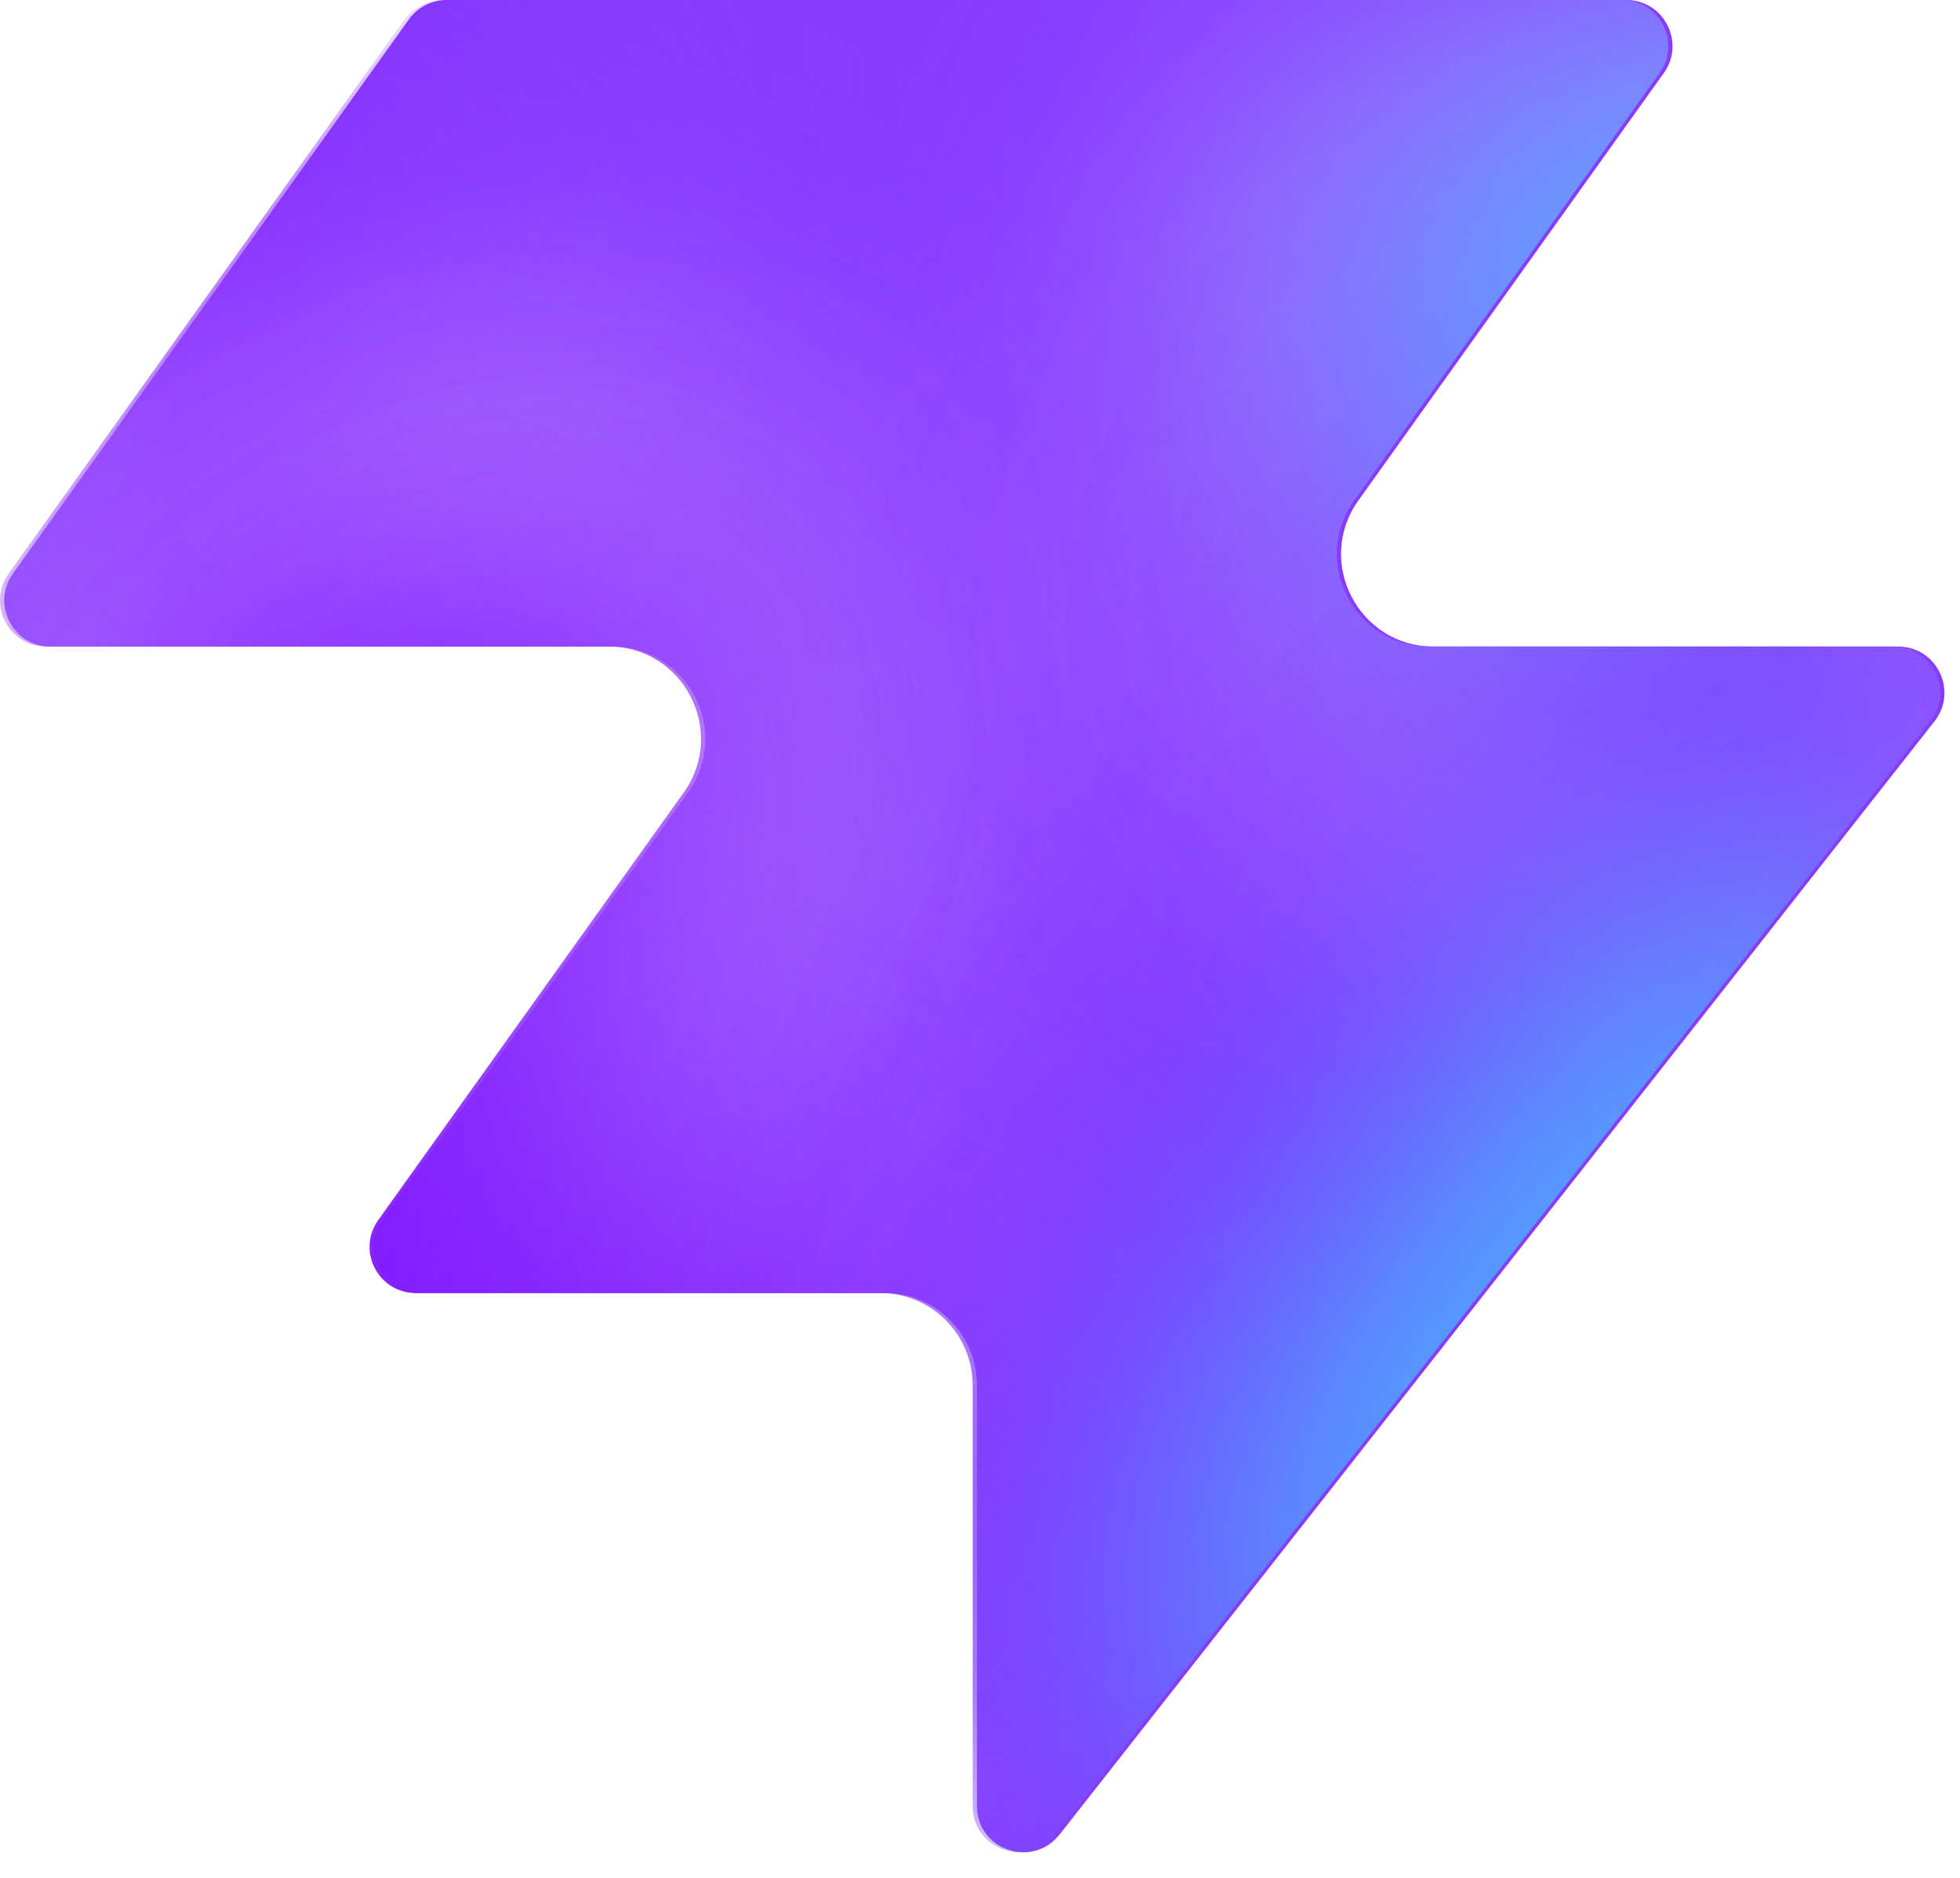
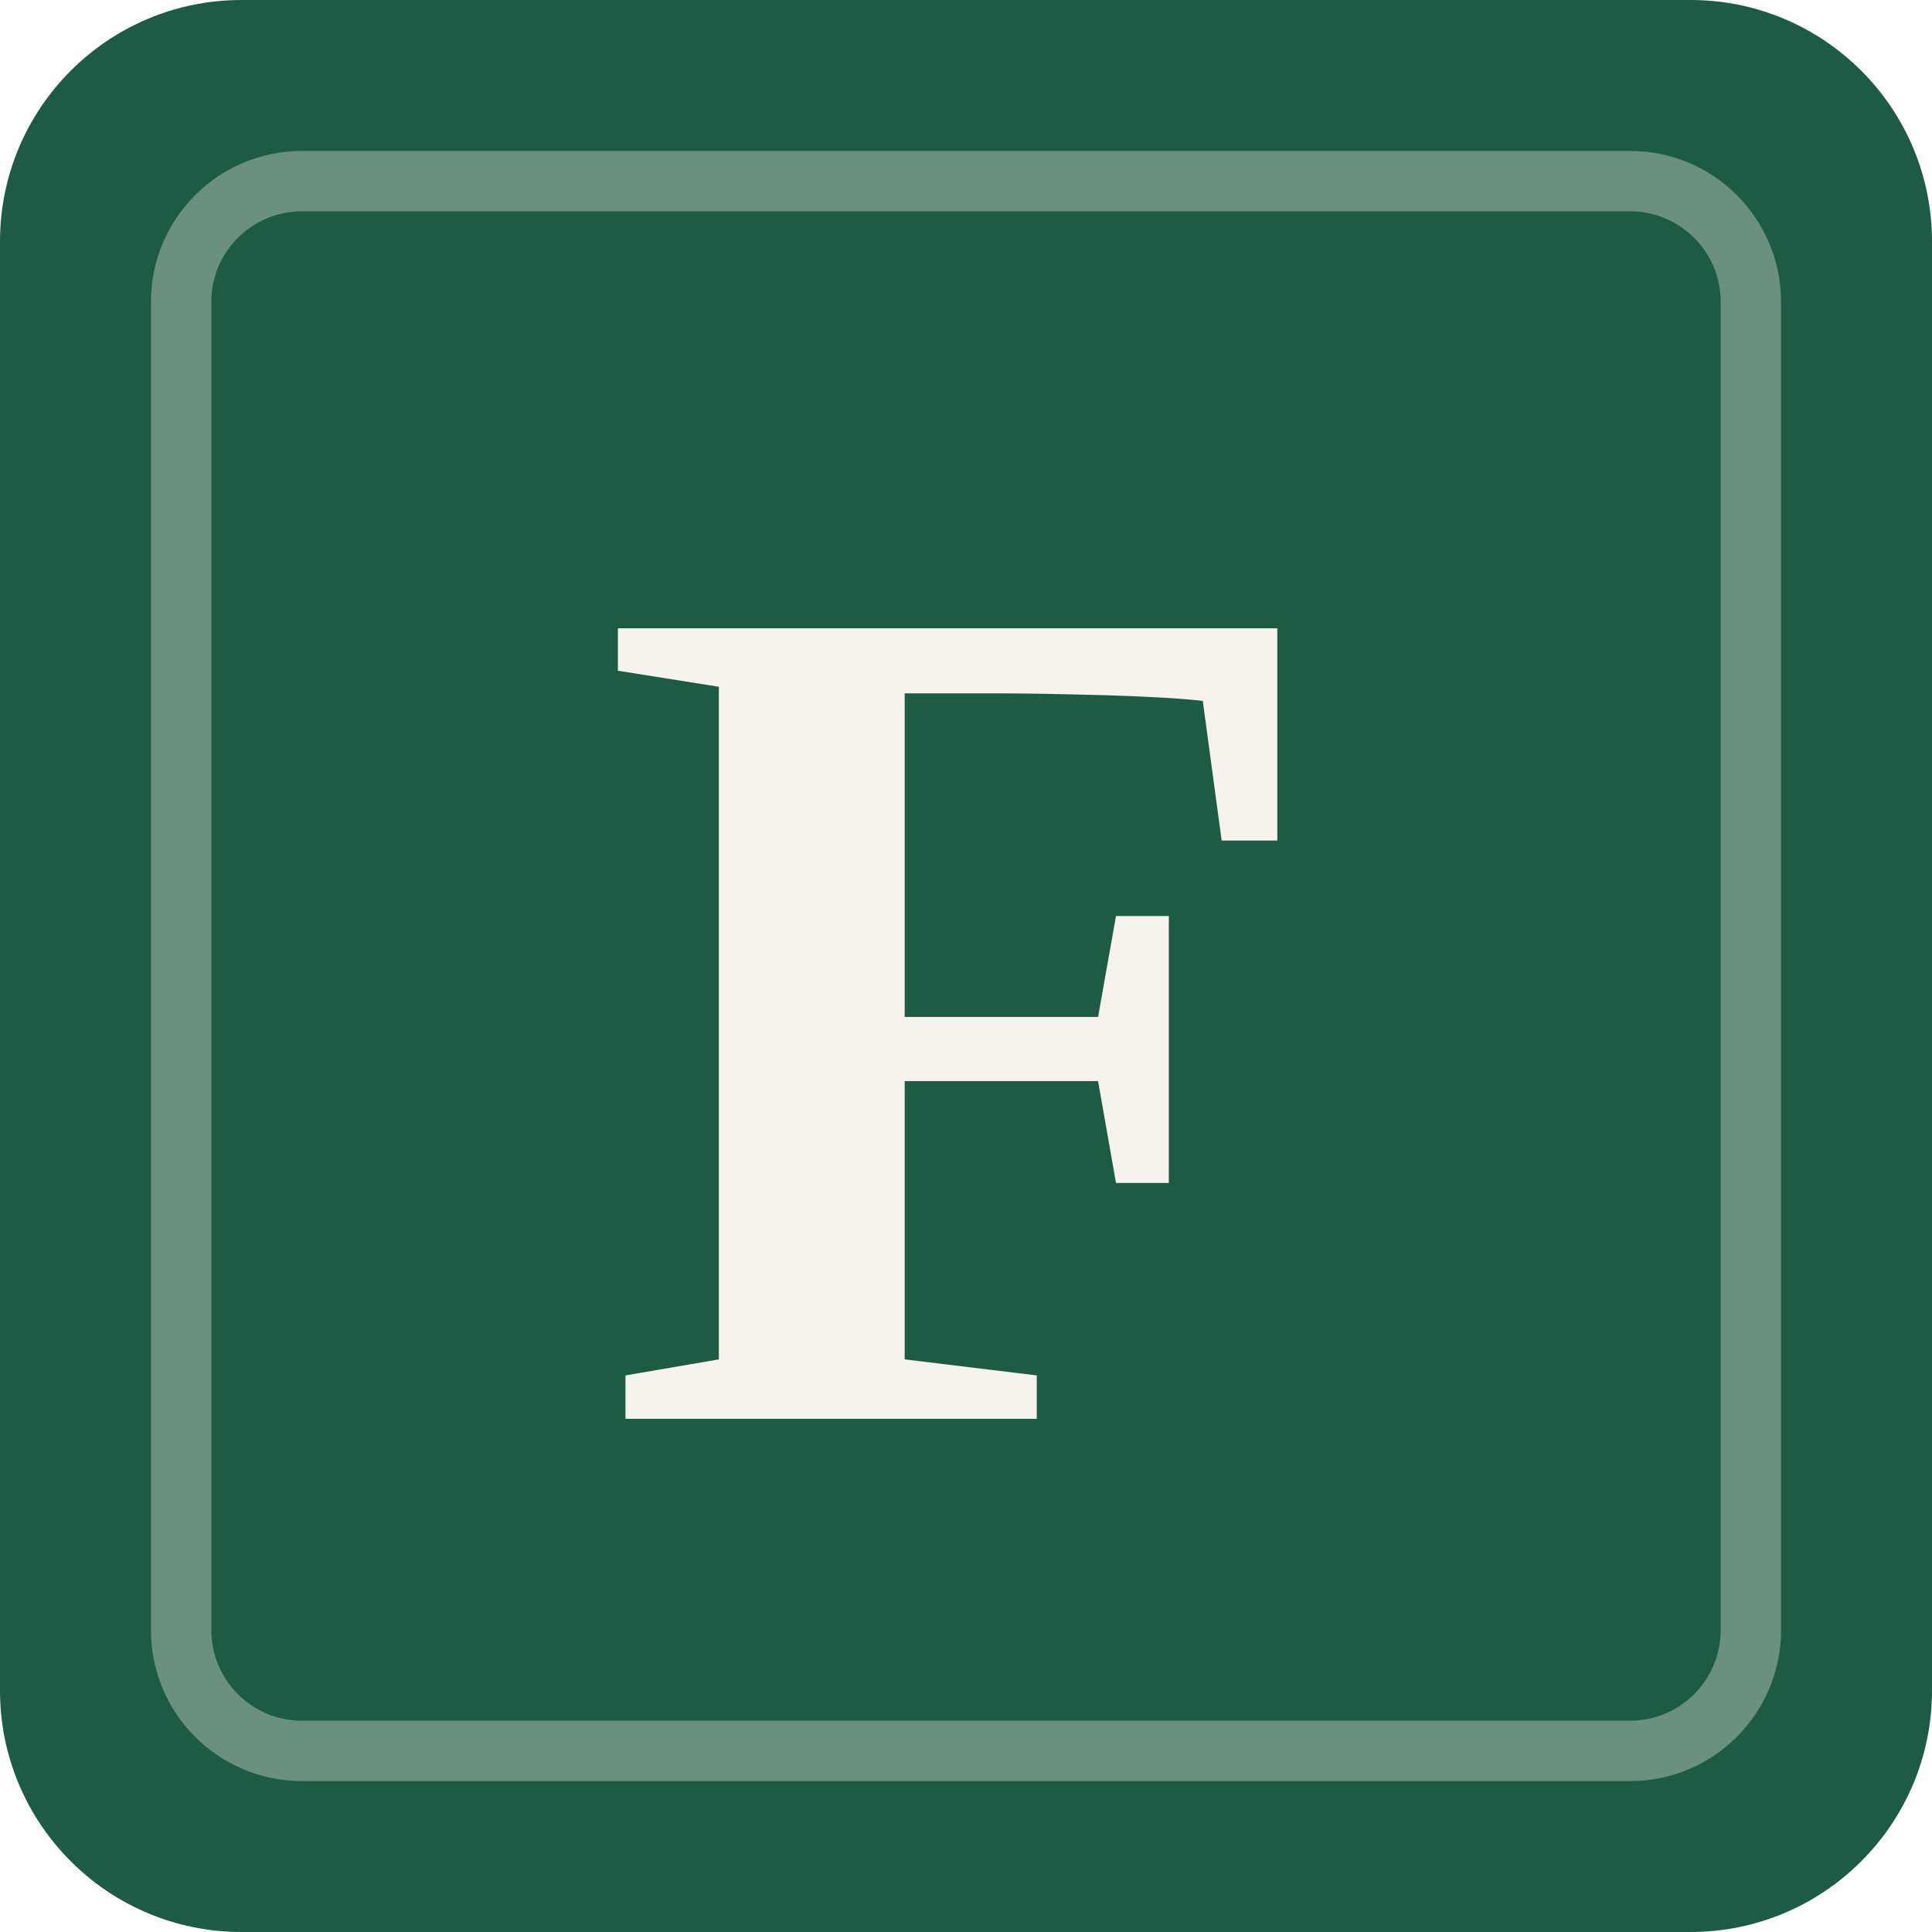
- <svg xmlns="http://www.w3.org/2000/svg" width="48" height="46" fill="none" viewBox="0 0 48 46">
-   <path fill="#863bff" d="M25.946 44.938c-.664.845-2.021.375-2.021-.698V33.937a2.26 2.26 0 0 0-2.262-2.262H10.287c-.92 0-1.456-1.04-.92-1.788l7.48-10.471c1.07-1.497 0-3.578-1.842-3.578H1.237c-.92 0-1.456-1.04-.92-1.788L10.013.474c.214-.297.556-.474.92-.474h28.894c.92 0 1.456 1.04.92 1.788l-7.48 10.471c-1.07 1.498 0 3.579 1.842 3.579h11.377c.943 0 1.473 1.088.89 1.83L25.947 44.94z" style="fill:#863bff;fill:color(display-p3 .525 .23 1);fill-opacity:1" />
-   <mask id="a" width="48" height="46" x="0" y="0" maskUnits="userSpaceOnUse" style="mask-type:alpha">
-     <path fill="#000" d="M25.842 44.938c-.664.844-2.021.375-2.021-.698V33.937a2.26 2.26 0 0 0-2.262-2.262H10.183c-.92 0-1.456-1.04-.92-1.788l7.48-10.471c1.07-1.498 0-3.579-1.842-3.579H1.133c-.92 0-1.456-1.04-.92-1.787L9.91.473c.214-.297.556-.474.92-.474h28.894c.92 0 1.456 1.04.92 1.788l-7.48 10.471c-1.07 1.498 0 3.578 1.842 3.578h11.377c.943 0 1.473 1.088.89 1.832L25.843 44.94z" style="fill:#000;fill-opacity:1" />
-   </mask>
-   <g mask="url(#a)">
-     <g filter="url(#b)">
-       <ellipse cx="5.508" cy="14.704" fill="#ede6ff" rx="5.508" ry="14.704" style="fill:#ede6ff;fill:color(display-p3 .927 .903 1);fill-opacity:1" transform="matrix(.00324 1 1 -.00324 -4.47 31.516)" />
-     </g>
-     <g filter="url(#c)">
-       <ellipse cx="10.399" cy="29.851" fill="#ede6ff" rx="10.399" ry="29.851" style="fill:#ede6ff;fill:color(display-p3 .927 .903 1);fill-opacity:1" transform="matrix(.00324 1 1 -.00324 -39.328 7.883)" />
-     </g>
-     <g filter="url(#d)">
-       <ellipse cx="5.508" cy="30.487" fill="#7e14ff" rx="5.508" ry="30.487" style="fill:#7e14ff;fill:color(display-p3 .492 .077 1);fill-opacity:1" transform="rotate(89.814 -25.913 -14.639)scale(1 -1)" />
-     </g>
-     <g filter="url(#e)">
-       <ellipse cx="5.508" cy="30.599" fill="#7e14ff" rx="5.508" ry="30.599" style="fill:#7e14ff;fill:color(display-p3 .492 .077 1);fill-opacity:1" transform="rotate(89.814 -32.644 -3.334)scale(1 -1)" />
-     </g>
-     <g filter="url(#f)">
-       <ellipse cx="5.508" cy="30.599" fill="#7e14ff" rx="5.508" ry="30.599" style="fill:#7e14ff;fill:color(display-p3 .492 .077 1);fill-opacity:1" transform="matrix(.00324 1 1 -.00324 -34.34 30.47)" />
-     </g>
-     <g filter="url(#g)">
-       <ellipse cx="14.072" cy="22.078" fill="#ede6ff" rx="14.072" ry="22.078" style="fill:#ede6ff;fill:color(display-p3 .927 .903 1);fill-opacity:1" transform="rotate(93.35 24.506 48.493)scale(-1 1)" />
-     </g>
-     <g filter="url(#h)">
-       <ellipse cx="3.47" cy="21.501" fill="#7e14ff" rx="3.47" ry="21.501" style="fill:#7e14ff;fill:color(display-p3 .492 .077 1);fill-opacity:1" transform="rotate(89.009 28.708 47.59)scale(-1 1)" />
-     </g>
-     <g filter="url(#i)">
-       <ellipse cx="3.47" cy="21.501" fill="#7e14ff" rx="3.47" ry="21.501" style="fill:#7e14ff;fill:color(display-p3 .492 .077 1);fill-opacity:1" transform="rotate(89.009 28.708 47.59)scale(-1 1)" />
-     </g>
-     <g filter="url(#j)">
-       <ellipse cx=".387" cy="8.972" fill="#7e14ff" rx="4.407" ry="29.108" style="fill:#7e14ff;fill:color(display-p3 .492 .077 1);fill-opacity:1" transform="rotate(39.51 .387 8.972)" />
-     </g>
-     <g filter="url(#k)">
-       <ellipse cx="47.523" cy="-6.092" fill="#7e14ff" rx="4.407" ry="29.108" style="fill:#7e14ff;fill:color(display-p3 .492 .077 1);fill-opacity:1" transform="rotate(37.892 47.523 -6.092)" />
-     </g>
-     <g filter="url(#l)">
-       <ellipse cx="41.412" cy="6.333" fill="#47bfff" rx="5.971" ry="9.665" style="fill:#47bfff;fill:color(display-p3 .28 .748 1);fill-opacity:1" transform="rotate(37.892 41.412 6.333)" />
-     </g>
-     <g filter="url(#m)">
-       <ellipse cx="-1.879" cy="38.332" fill="#7e14ff" rx="4.407" ry="29.108" style="fill:#7e14ff;fill:color(display-p3 .492 .077 1);fill-opacity:1" transform="rotate(37.892 -1.88 38.332)" />
-     </g>
-     <g filter="url(#n)">
-       <ellipse cx="-1.879" cy="38.332" fill="#7e14ff" rx="4.407" ry="29.108" style="fill:#7e14ff;fill:color(display-p3 .492 .077 1);fill-opacity:1" transform="rotate(37.892 -1.88 38.332)" />
-     </g>
-     <g filter="url(#o)">
-       <ellipse cx="35.651" cy="29.907" fill="#7e14ff" rx="4.407" ry="29.108" style="fill:#7e14ff;fill:color(display-p3 .492 .077 1);fill-opacity:1" transform="rotate(37.892 35.651 29.907)" />
-     </g>
-     <g filter="url(#p)">
-       <ellipse cx="38.418" cy="32.4" fill="#47bfff" rx="5.971" ry="15.297" style="fill:#47bfff;fill:color(display-p3 .28 .748 1);fill-opacity:1" transform="rotate(37.892 38.418 32.4)" />
-     </g>
-   </g>
-   <defs>
-     <filter id="b" width="60.045" height="41.654" x="-19.77" y="16.149" color-interpolation-filters="sRGB" filterUnits="userSpaceOnUse">
-       <feFlood flood-opacity="0" result="BackgroundImageFix" />
-       <feBlend in="SourceGraphic" in2="BackgroundImageFix" result="shape" />
-       <feGaussianBlur result="effect1_foregroundBlur_2002_17158" stdDeviation="7.659" />
-     </filter>
-     <filter id="c" width="90.34" height="51.437" x="-54.613" y="-7.533" color-interpolation-filters="sRGB" filterUnits="userSpaceOnUse">
-       <feFlood flood-opacity="0" result="BackgroundImageFix" />
-       <feBlend in="SourceGraphic" in2="BackgroundImageFix" result="shape" />
-       <feGaussianBlur result="effect1_foregroundBlur_2002_17158" stdDeviation="7.659" />
-     </filter>
-     <filter id="d" width="79.355" height="29.4" x="-49.64" y="2.03" color-interpolation-filters="sRGB" filterUnits="userSpaceOnUse">
-       <feFlood flood-opacity="0" result="BackgroundImageFix" />
-       <feBlend in="SourceGraphic" in2="BackgroundImageFix" result="shape" />
-       <feGaussianBlur result="effect1_foregroundBlur_2002_17158" stdDeviation="4.596" />
-     </filter>
-     <filter id="e" width="79.579" height="29.4" x="-45.045" y="20.029" color-interpolation-filters="sRGB" filterUnits="userSpaceOnUse">
-       <feFlood flood-opacity="0" result="BackgroundImageFix" />
-       <feBlend in="SourceGraphic" in2="BackgroundImageFix" result="shape" />
-       <feGaussianBlur result="effect1_foregroundBlur_2002_17158" stdDeviation="4.596" />
-     </filter>
-     <filter id="f" width="79.579" height="29.4" x="-43.513" y="21.178" color-interpolation-filters="sRGB" filterUnits="userSpaceOnUse">
-       <feFlood flood-opacity="0" result="BackgroundImageFix" />
-       <feBlend in="SourceGraphic" in2="BackgroundImageFix" result="shape" />
-       <feGaussianBlur result="effect1_foregroundBlur_2002_17158" stdDeviation="4.596" />
-     </filter>
-     <filter id="g" width="74.749" height="58.852" x="15.756" y="-17.901" color-interpolation-filters="sRGB" filterUnits="userSpaceOnUse">
-       <feFlood flood-opacity="0" result="BackgroundImageFix" />
-       <feBlend in="SourceGraphic" in2="BackgroundImageFix" result="shape" />
-       <feGaussianBlur result="effect1_foregroundBlur_2002_17158" stdDeviation="7.659" />
-     </filter>
-     <filter id="h" width="61.377" height="25.362" x="23.548" y="2.284" color-interpolation-filters="sRGB" filterUnits="userSpaceOnUse">
-       <feFlood flood-opacity="0" result="BackgroundImageFix" />
-       <feBlend in="SourceGraphic" in2="BackgroundImageFix" result="shape" />
-       <feGaussianBlur result="effect1_foregroundBlur_2002_17158" stdDeviation="4.596" />
-     </filter>
-     <filter id="i" width="61.377" height="25.362" x="23.548" y="2.284" color-interpolation-filters="sRGB" filterUnits="userSpaceOnUse">
-       <feFlood flood-opacity="0" result="BackgroundImageFix" />
-       <feBlend in="SourceGraphic" in2="BackgroundImageFix" result="shape" />
-       <feGaussianBlur result="effect1_foregroundBlur_2002_17158" stdDeviation="4.596" />
-     </filter>
-     <filter id="j" width="56.045" height="63.649" x="-27.636" y="-22.853" color-interpolation-filters="sRGB" filterUnits="userSpaceOnUse">
-       <feFlood flood-opacity="0" result="BackgroundImageFix" />
-       <feBlend in="SourceGraphic" in2="BackgroundImageFix" result="shape" />
-       <feGaussianBlur result="effect1_foregroundBlur_2002_17158" stdDeviation="4.596" />
-     </filter>
-     <filter id="k" width="54.814" height="64.646" x="20.116" y="-38.415" color-interpolation-filters="sRGB" filterUnits="userSpaceOnUse">
-       <feFlood flood-opacity="0" result="BackgroundImageFix" />
-       <feBlend in="SourceGraphic" in2="BackgroundImageFix" result="shape" />
-       <feGaussianBlur result="effect1_foregroundBlur_2002_17158" stdDeviation="4.596" />
-     </filter>
-     <filter id="l" width="33.541" height="35.313" x="24.641" y="-11.323" color-interpolation-filters="sRGB" filterUnits="userSpaceOnUse">
-       <feFlood flood-opacity="0" result="BackgroundImageFix" />
-       <feBlend in="SourceGraphic" in2="BackgroundImageFix" result="shape" />
-       <feGaussianBlur result="effect1_foregroundBlur_2002_17158" stdDeviation="4.596" />
-     </filter>
-     <filter id="m" width="54.814" height="64.646" x="-29.286" y="6.009" color-interpolation-filters="sRGB" filterUnits="userSpaceOnUse">
-       <feFlood flood-opacity="0" result="BackgroundImageFix" />
-       <feBlend in="SourceGraphic" in2="BackgroundImageFix" result="shape" />
-       <feGaussianBlur result="effect1_foregroundBlur_2002_17158" stdDeviation="4.596" />
-     </filter>
-     <filter id="n" width="54.814" height="64.646" x="-29.286" y="6.009" color-interpolation-filters="sRGB" filterUnits="userSpaceOnUse">
-       <feFlood flood-opacity="0" result="BackgroundImageFix" />
-       <feBlend in="SourceGraphic" in2="BackgroundImageFix" result="shape" />
-       <feGaussianBlur result="effect1_foregroundBlur_2002_17158" stdDeviation="4.596" />
-     </filter>
-     <filter id="o" width="54.814" height="64.646" x="8.244" y="-2.416" color-interpolation-filters="sRGB" filterUnits="userSpaceOnUse">
-       <feFlood flood-opacity="0" result="BackgroundImageFix" />
-       <feBlend in="SourceGraphic" in2="BackgroundImageFix" result="shape" />
-       <feGaussianBlur result="effect1_foregroundBlur_2002_17158" stdDeviation="4.596" />
-     </filter>
-     <filter id="p" width="39.409" height="43.623" x="18.713" y="10.588" color-interpolation-filters="sRGB" filterUnits="userSpaceOnUse">
-       <feFlood flood-opacity="0" result="BackgroundImageFix" />
-       <feBlend in="SourceGraphic" in2="BackgroundImageFix" result="shape" />
-       <feGaussianBlur result="effect1_foregroundBlur_2002_17158" stdDeviation="4.596" />
-     </filter>
-   </defs>
+ <svg xmlns="http://www.w3.org/2000/svg" viewBox="0 0 32 32">
+   <rect width="32" height="32" rx="4" fill="#1e5b45" />
+   <rect x="3" y="3" width="26" height="26" rx="2" fill="none" stroke="#f6f3ec" stroke-opacity=".35" stroke-width="1" />
+   <text x="16" y="23.5" text-anchor="middle" font-family="Georgia, 'Times New Roman', serif" font-size="20" font-weight="700" fill="#f6f3ec">F</text>
</svg>
